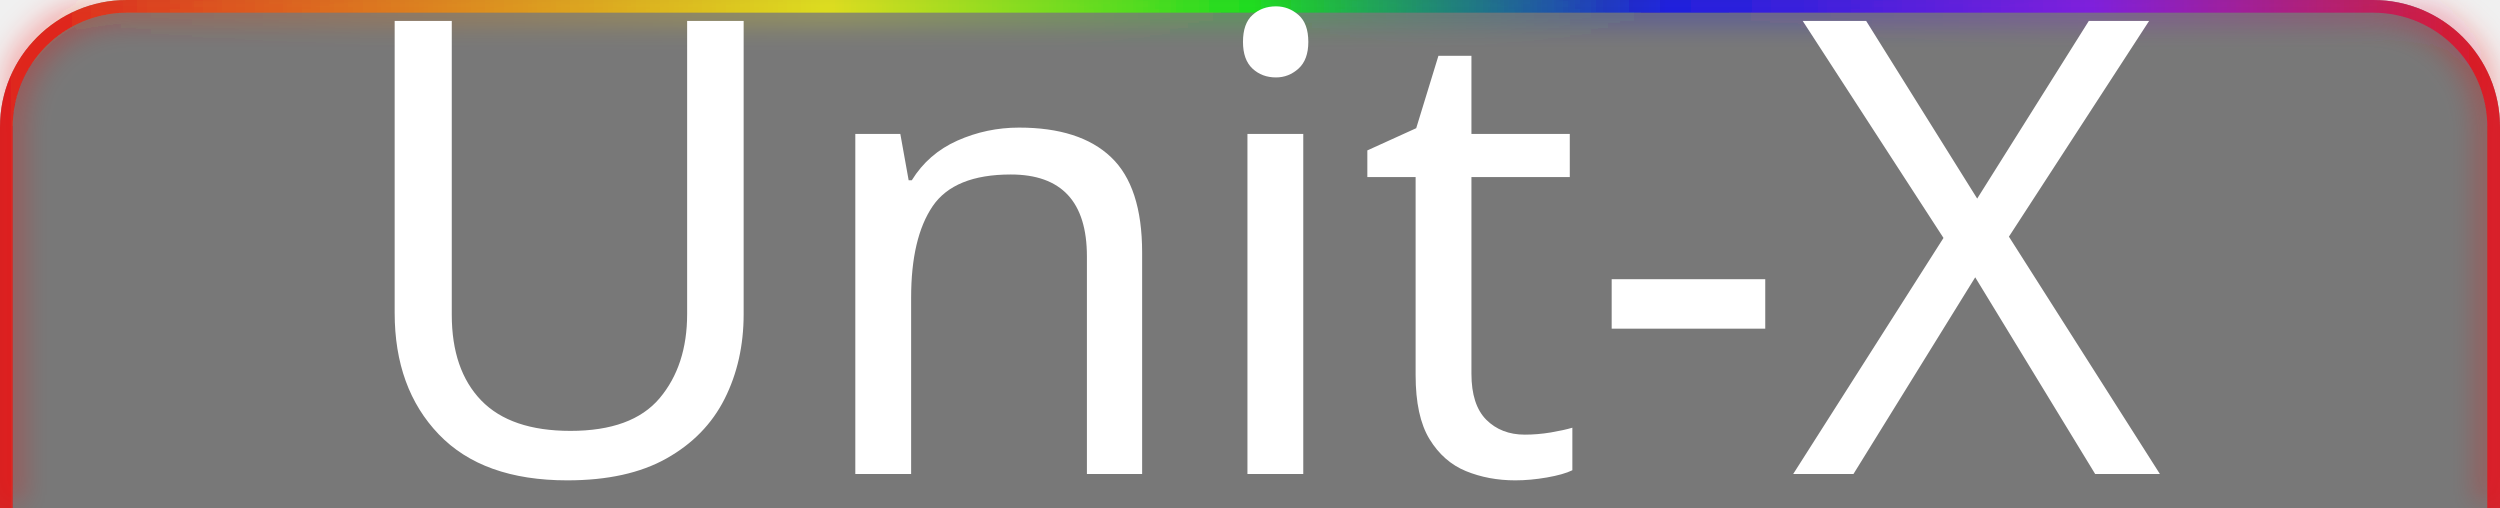
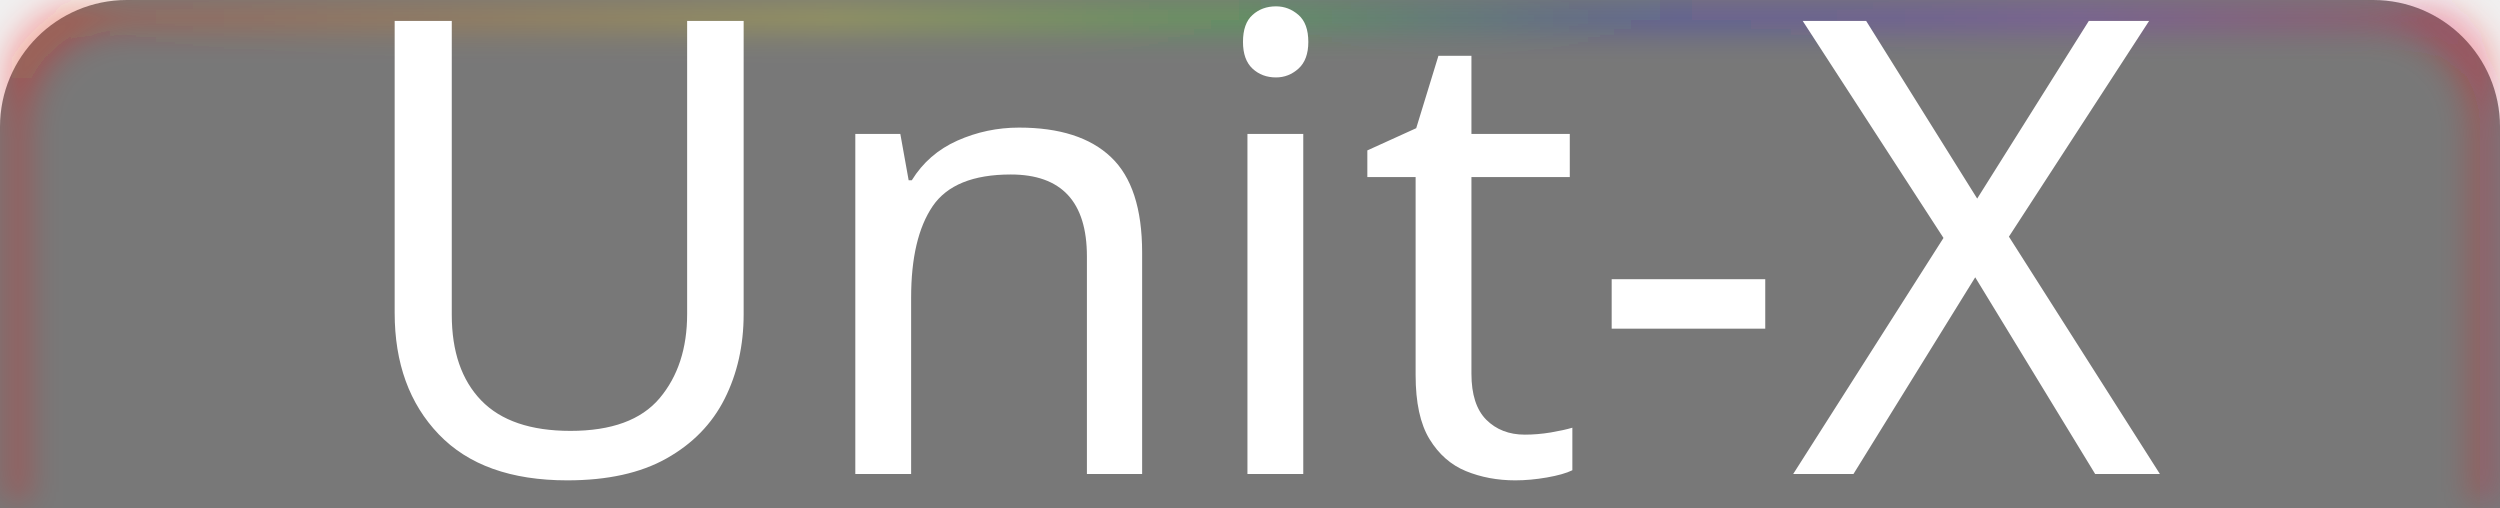
<svg xmlns="http://www.w3.org/2000/svg" width="394" height="80" viewBox="0 0 394 80">
  <defs>
    <linearGradient id="rainbow" x1="0%" y1="0%" x2="100%" y2="0%">
      <stop offset="0%" stop-color="#ff0000" />
      <stop offset="16.67%" stop-color="#ff8000" />
      <stop offset="33.33%" stop-color="#ffff00" />
      <stop offset="50%" stop-color="#00ff00" />
      <stop offset="66.67%" stop-color="#0000ff" />
      <stop offset="83.33%" stop-color="#8000ff" />
      <stop offset="100%" stop-color="#ff0000" />
    </linearGradient>
+     <filter id="blur">
+       <feGaussianBlur in="SourceGraphic" stdDeviation="3" />
+     </filter>
  </defs>
  <rect width="394" height="250" fill="#000000" fill-opacity="0.5" rx="20" ry="20" />
-   <path d="M20,1 H374 A19,19 0 0 1 393,20 V230 A19,19 0 0 1 374,249 H20 A19,19 0 0 1 1,230 V20 A19,19 0 0 1 20,1 Z" fill="none" stroke="url(#rainbow)" stroke-width="2" stroke-opacity="0.7" filter="url(#glow)" />
-   <filter id="glow">
-     <feGaussianBlur stdDeviation="2.5" result="coloredBlur" />
-     <feMerge>
-       <feMergeNode in="coloredBlur" />
-       <feMergeNode in="SourceGraphic" />
-     </feMerge>
-   </filter>
+   <g filter="url(#blur)">
+     <path d="M20,1 H374 A19,19 0 0 1 393,20 V230 A19,19 0 0 1 374,249 H20 A19,19 0 0 1 1,230 V20 A19,19 0 0 1 20,1 Z" fill="none" stroke="url(#rainbow)" stroke-width="4" stroke-opacity="0.5">
+       <animate attributeName="stroke-dashoffset" from="0" to="1286" dur="7s" repeatCount="indefinite" />
+       <animate attributeName="stroke-dasharray" values="0 1286;1286 1286;0 1286" dur="7s" repeatCount="indefinite" />
+     </path>
+   </g>
  <text x="197" y="40" font-family="Montserrat" font-size="100" fill="#FFFFFF" text-anchor="middle" dominant-baseline="middle">Unit-X</text>
</svg>
